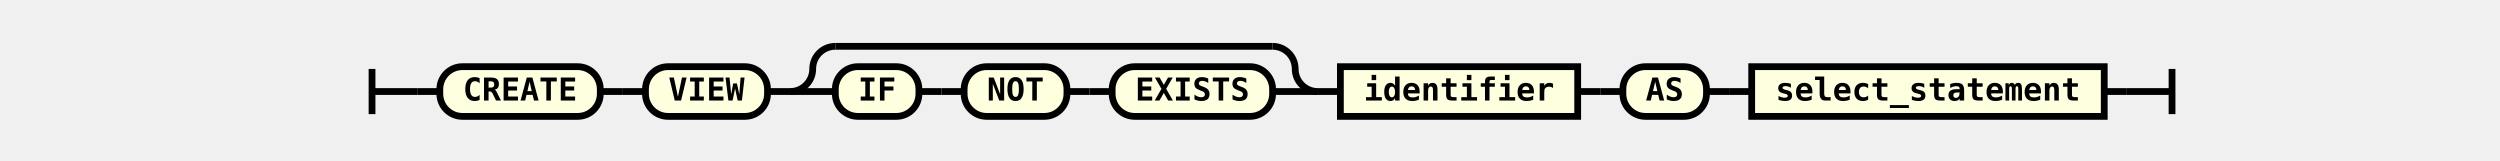
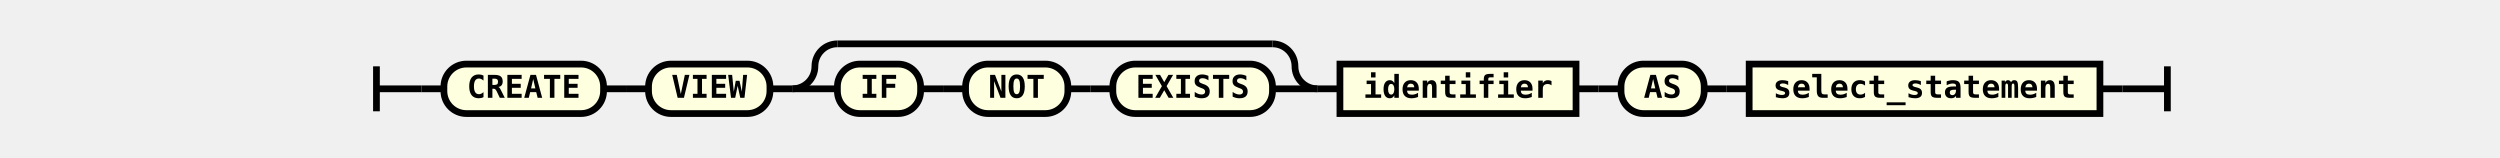
- <svg xmlns="http://www.w3.org/2000/svg" class="railroad-diagram" height="71" viewbox="0 0 836.5 71" width="836.5">
+ <svg xmlns="http://www.w3.org/2000/svg" class="railroad-diagram" height="70" viewbox="0 0 836.5 70" width="836.5">
  <g transform="translate(.5 .5)">
    <g>
-       <path d="M20 30v20m0 -10h20">
+       <path d="M20 29v20m0 -10h20">
   </path>
    </g>
-     <path d="M40 40h10">
+     <path d="M40 39h10">
  </path>
    <g>
-       <path d="M50 40h0">
-    </path>
-       <path d="M786.5 40h0">
+       <path d="M50 39h0">
+    </path>
+       <path d="M786.5 39h0">
   </path>
      <g class="terminal">
-         <path d="M50 40h0">
-     </path>
-         <path d="M121 40h0">
-     </path>
-         <rect height="22" rx="10" ry="10" width="71" x="50" y="29">
-     </rect>
-         <text x="85.5" y="44">
+         <path d="M50 39h0">
+     </path>
+         <path d="M121 39h0">
+     </path>
+         <rect height="22" rx="10" ry="10" width="71" x="50" y="28">
+     </rect>
+         <text x="85.5" y="43">
     CREATE
    </text>
      </g>
-       <path d="M121 40h10">
-    </path>
-       <path d="M131 40h10">
+       <path d="M121 39h10">
+    </path>
+       <path d="M131 39h10">
   </path>
      <g class="terminal">
-         <path d="M141 40h0">
-     </path>
-         <path d="M195 40h0">
-     </path>
-         <rect height="22" rx="10" ry="10" width="54" x="141" y="29">
-     </rect>
-         <text x="168" y="44">
+         <path d="M141 39h0">
+     </path>
+         <path d="M195 39h0">
+     </path>
+         <rect height="22" rx="10" ry="10" width="54" x="141" y="28">
+     </rect>
+         <text x="168" y="43">
     VIEW
    </text>
      </g>
-       <path d="M195 40h10">
+       <path d="M195 39h10">
   </path>
      <g>
-         <path d="M205 40h0">
-     </path>
-         <path d="M438.5 40h0">
-     </path>
-         <path d="M205 40a10 10 0 0 0 10 -10v0a10 10 0 0 1 10 -10">
+         <path d="M205 39h0">
+     </path>
+         <path d="M438.5 39h0">
+     </path>
+         <path d="M205 39a10 10 0 0 0 10 -10v0a10 10 0 0 1 10 -10">
    </path>
        <g>
-           <path d="M225 20h193.5">
+           <path d="M225 19h193.5">
     </path>
        </g>
-         <path d="M418.5 20a10 10 0 0 1 10 10v0a10 10 0 0 0 10 10">
-     </path>
-         <path d="M205 40h20">
+         <path d="M418.5 19a10 10 0 0 1 10 10v0a10 10 0 0 0 10 10">
+     </path>
+         <path d="M205 39h20">
    </path>
        <g>
-           <path d="M225 40h0">
-      </path>
-           <path d="M418.5 40h0">
+           <path d="M225 39h0">
+      </path>
+           <path d="M418.5 39h0">
     </path>
          <g class="terminal">
-             <path d="M225 40h0">
-       </path>
-             <path d="M262 40h0">
-       </path>
-             <rect height="22" rx="10" ry="10" width="37" x="225" y="29">
+             <path d="M225 39h0">
+       </path>
+             <path d="M262 39h0">
+       </path>
+             <rect height="22" rx="10" ry="10" width="37" x="225" y="28">
      </rect>
-             <text x="243.5" y="44">
+             <text x="243.5" y="43">
       IF
      </text>
          </g>
-           <path d="M262 40h10">
-      </path>
-           <path d="M272 40h10">
+           <path d="M262 39h10">
+      </path>
+           <path d="M272 39h10">
     </path>
          <g class="terminal">
-             <path d="M282 40h0">
-       </path>
-             <path d="M327.5 40h0">
-       </path>
-             <rect height="22" rx="10" ry="10" width="45.5" x="282" y="29">
+             <path d="M282 39h0">
+       </path>
+             <path d="M327.5 39h0">
+       </path>
+             <rect height="22" rx="10" ry="10" width="45.5" x="282" y="28">
      </rect>
-             <text x="304.75" y="44">
+             <text x="304.75" y="43">
       NOT
      </text>
          </g>
-           <path d="M327.5 40h10">
-      </path>
-           <path d="M337.5 40h10">
+           <path d="M327.5 39h10">
+      </path>
+           <path d="M337.5 39h10">
     </path>
          <g class="terminal">
-             <path d="M347.5 40h0">
-       </path>
-             <path d="M418.5 40h0">
-       </path>
-             <rect height="22" rx="10" ry="10" width="71" x="347.5" y="29">
+             <path d="M347.5 39h0">
+       </path>
+             <path d="M418.5 39h0">
+       </path>
+             <rect height="22" rx="10" ry="10" width="71" x="347.5" y="28">
      </rect>
-             <text x="383" y="44">
+             <text x="383" y="43">
       EXISTS
      </text>
          </g>
        </g>
-         <path d="M418.5 40h20">
-     </path>
-       </g>
-       <path d="M438.5 40h10">
+         <path d="M418.5 39h20">
+     </path>
+       </g>
+       <path d="M438.5 39h10">
   </path>
      <g class="non-terminal">
-         <path d="M448.5 40h0">
-     </path>
-         <path d="M553.5 40h0">
-     </path>
-         <rect height="22" width="105" x="448.5" y="29">
+         <path d="M448.5 39h0">
+     </path>
+         <path d="M553.5 39h0">
+     </path>
+         <rect height="22" width="105" x="448.5" y="28">
    </rect>
        <a>
-           <text x="501" y="44">
+           <text x="501" y="43">
      identifier
     </text>
        </a>
      </g>
-       <path d="M553.5 40h10">
-    </path>
-       <path d="M563.5 40h10">
+       <path d="M553.5 39h10">
+    </path>
+       <path d="M563.5 39h10">
   </path>
      <g class="terminal">
-         <path d="M573.5 40h0">
-     </path>
-         <path d="M610.5 40h0">
-     </path>
-         <rect height="22" rx="10" ry="10" width="37" x="573.5" y="29">
-     </rect>
-         <text x="592" y="44">
+         <path d="M573.5 39h0">
+     </path>
+         <path d="M610.5 39h0">
+     </path>
+         <rect height="22" rx="10" ry="10" width="37" x="573.5" y="28">
+     </rect>
+         <text x="592" y="43">
     AS
    </text>
      </g>
-       <path d="M610.5 40h10">
-    </path>
-       <path d="M620.5 40h10">
+       <path d="M610.5 39h10">
+    </path>
+       <path d="M620.5 39h10">
   </path>
      <g class="non-terminal">
-         <path d="M630.5 40h0">
-     </path>
-         <path d="M786.5 40h0">
-     </path>
-         <rect height="22" width="156" x="630.5" y="29">
+         <path d="M630.5 39h0">
+     </path>
+         <path d="M786.5 39h0">
+     </path>
+         <rect height="22" width="156" x="630.5" y="28">
    </rect>
        <a>
-           <text x="708.5" y="44">
+           <text x="708.5" y="43">
      select_statement
     </text>
        </a>
      </g>
    </g>
-     <path d="M786.5 40h10">
+     <path d="M786.5 39h10">
  </path>
-     <path d="M 796.5 40 h 20 m 0 -10 v 20">
+     <path d="M 796.5 39 h 20 m 0 -10 v 20">
  </path>
  </g>
  <style>
  svg {
    width: 100%;
}

path {
    stroke-width: 3;
    stroke: black;
    fill: rgba(0,0,0,0);
}
text {
    font: bold 14px monospace;
    text-anchor: middle;
    fill: black;
}
text.diagram-text {
    font-size: 12px;
}
text.diagram-arrow {
    font-size: 16px;
}
text.label {
    text-anchor: start;
}
text.comment {
    font: italic 12px monospace;
}
g.special-sequence rect {
    fill: #ffe79a;
    stroke: black;
}
g.special-sequence text {
    font-style: italic;
}
rect {
    stroke-width: 3;
}
rect.group-box {
    stroke: gray;
    stroke-dasharray: 10 5;
    fill: none;
}
g.non-terminal rect {
    fill: #feffdf;
    stroke: black;
}
g.terminal rect {
    fill: #feffdf;
    stroke: black;
}
path.diagram-text {
    stroke-width: 3;
    stroke: black;
    fill: white;
    cursor: help;
}
g.diagram-text:hover path.diagram-text {
    fill: #eee;
}
 </style>
</svg>
